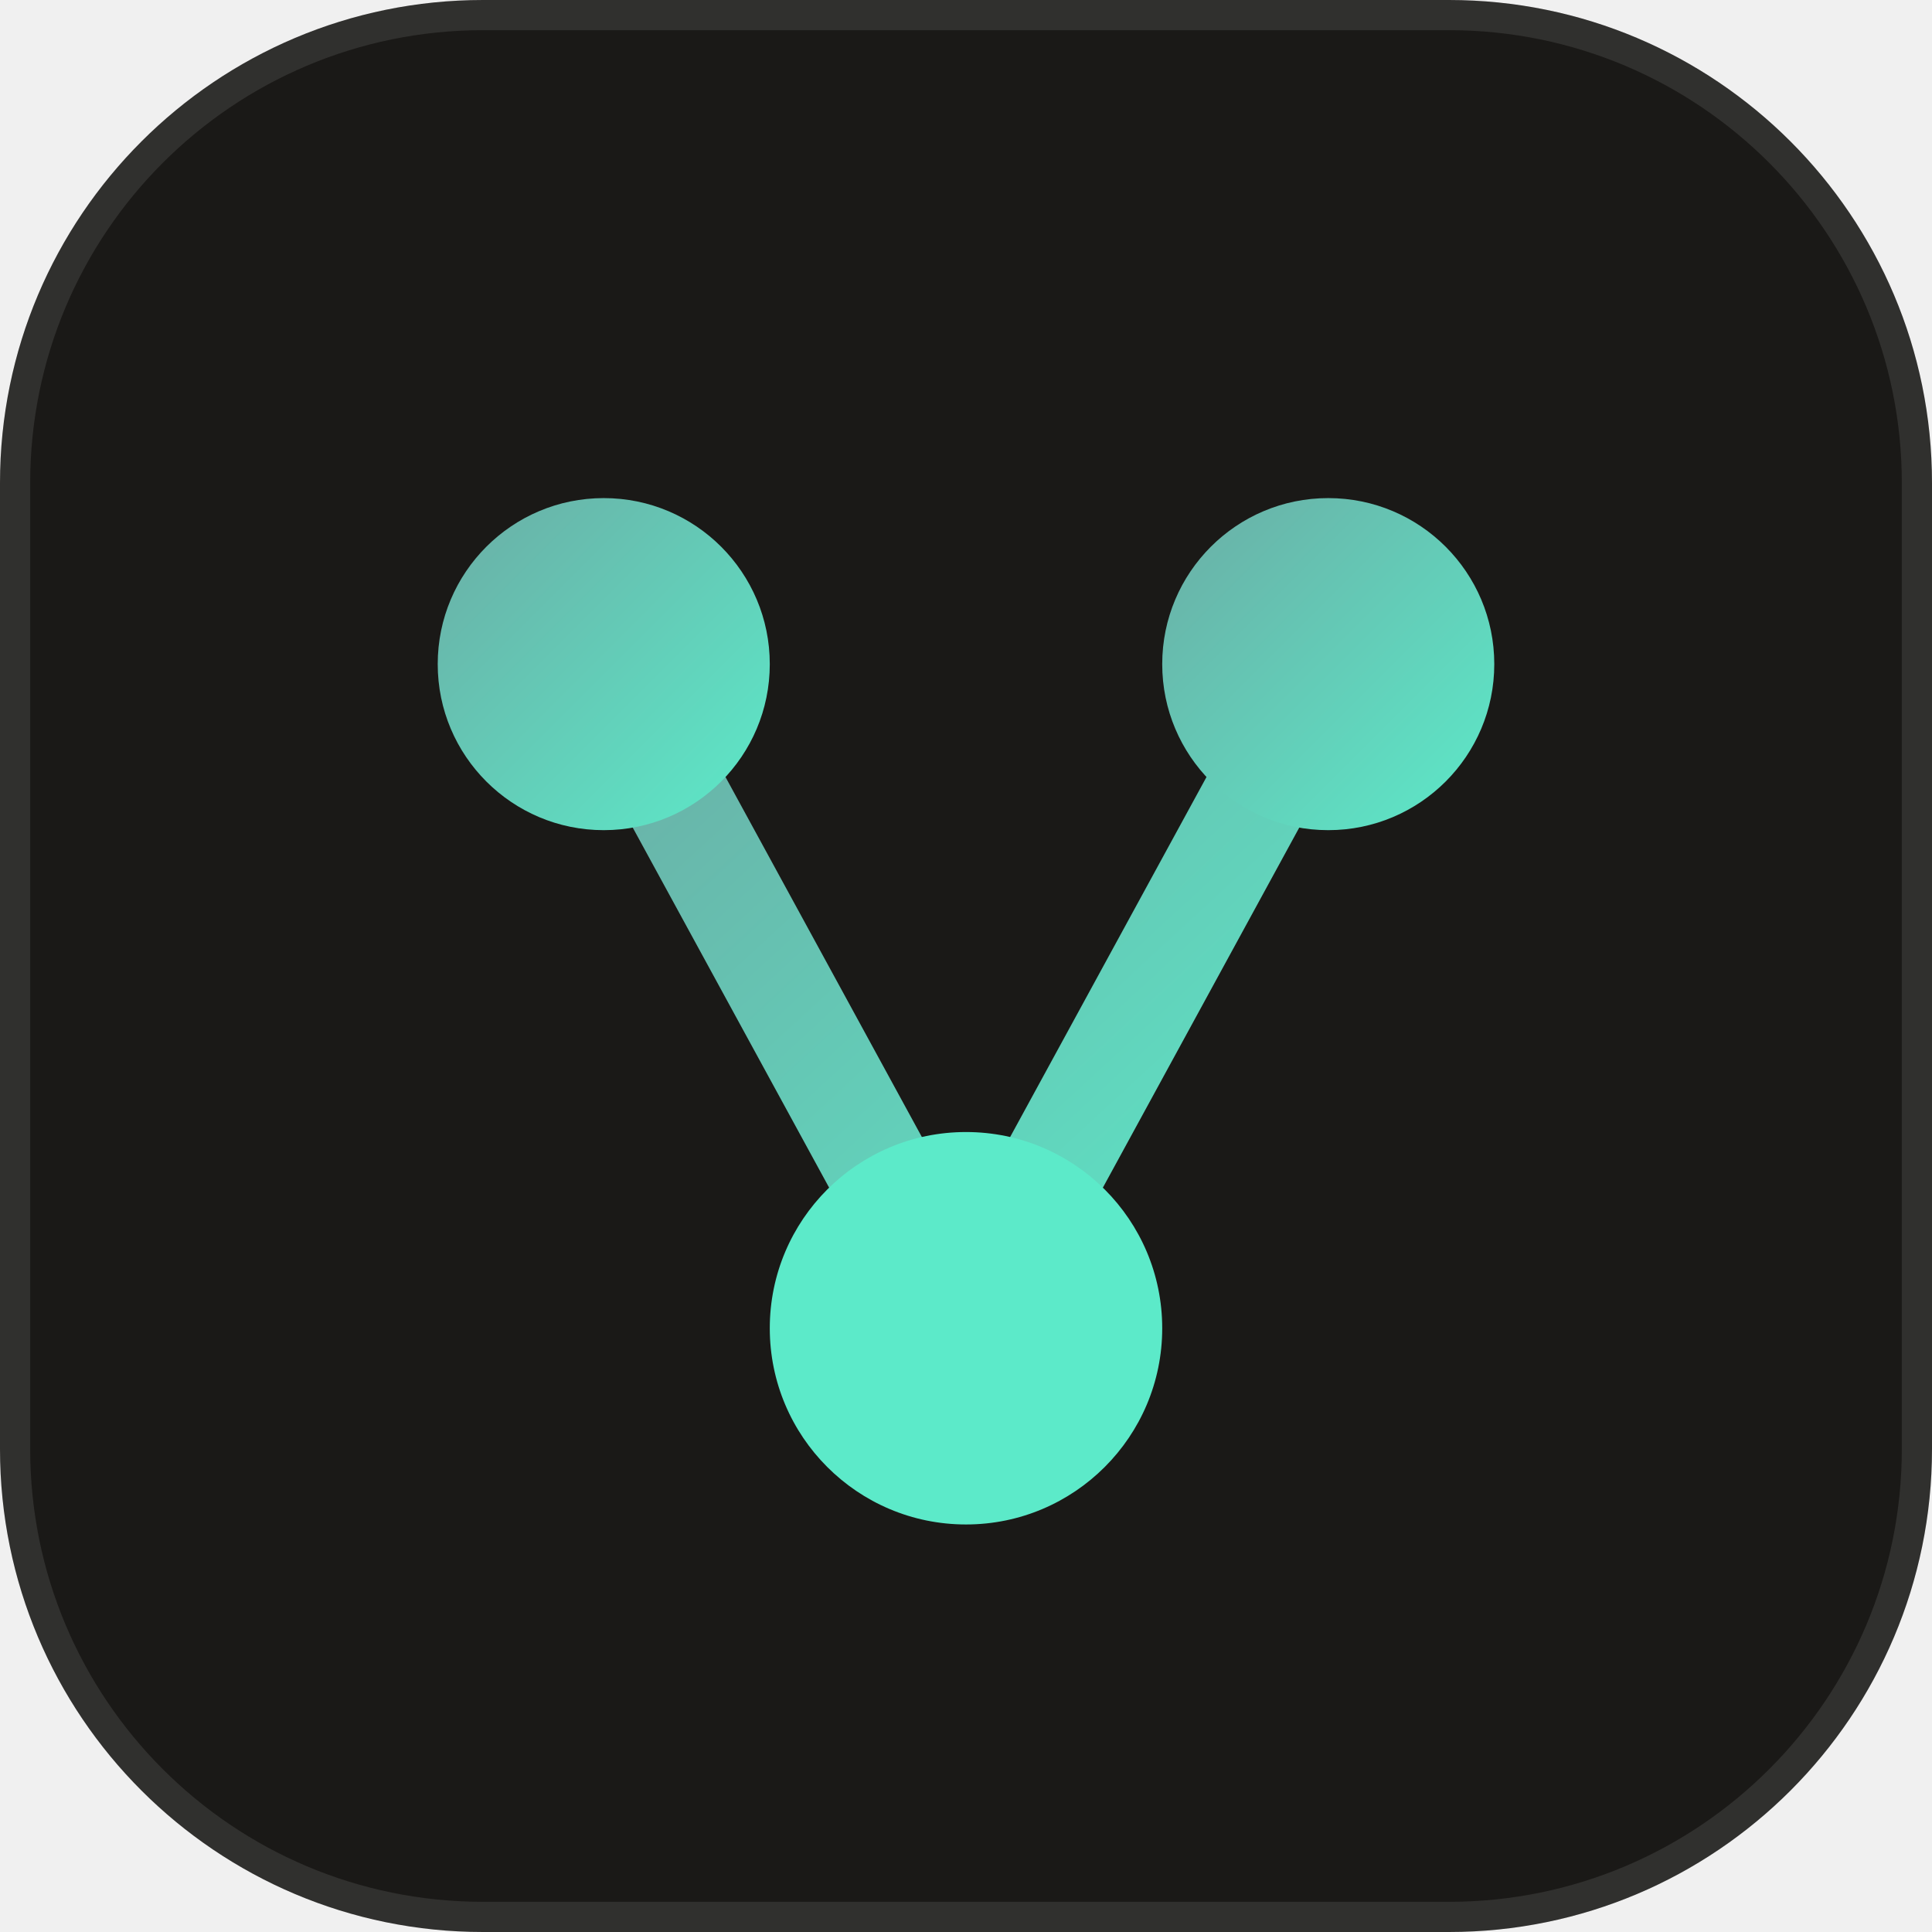
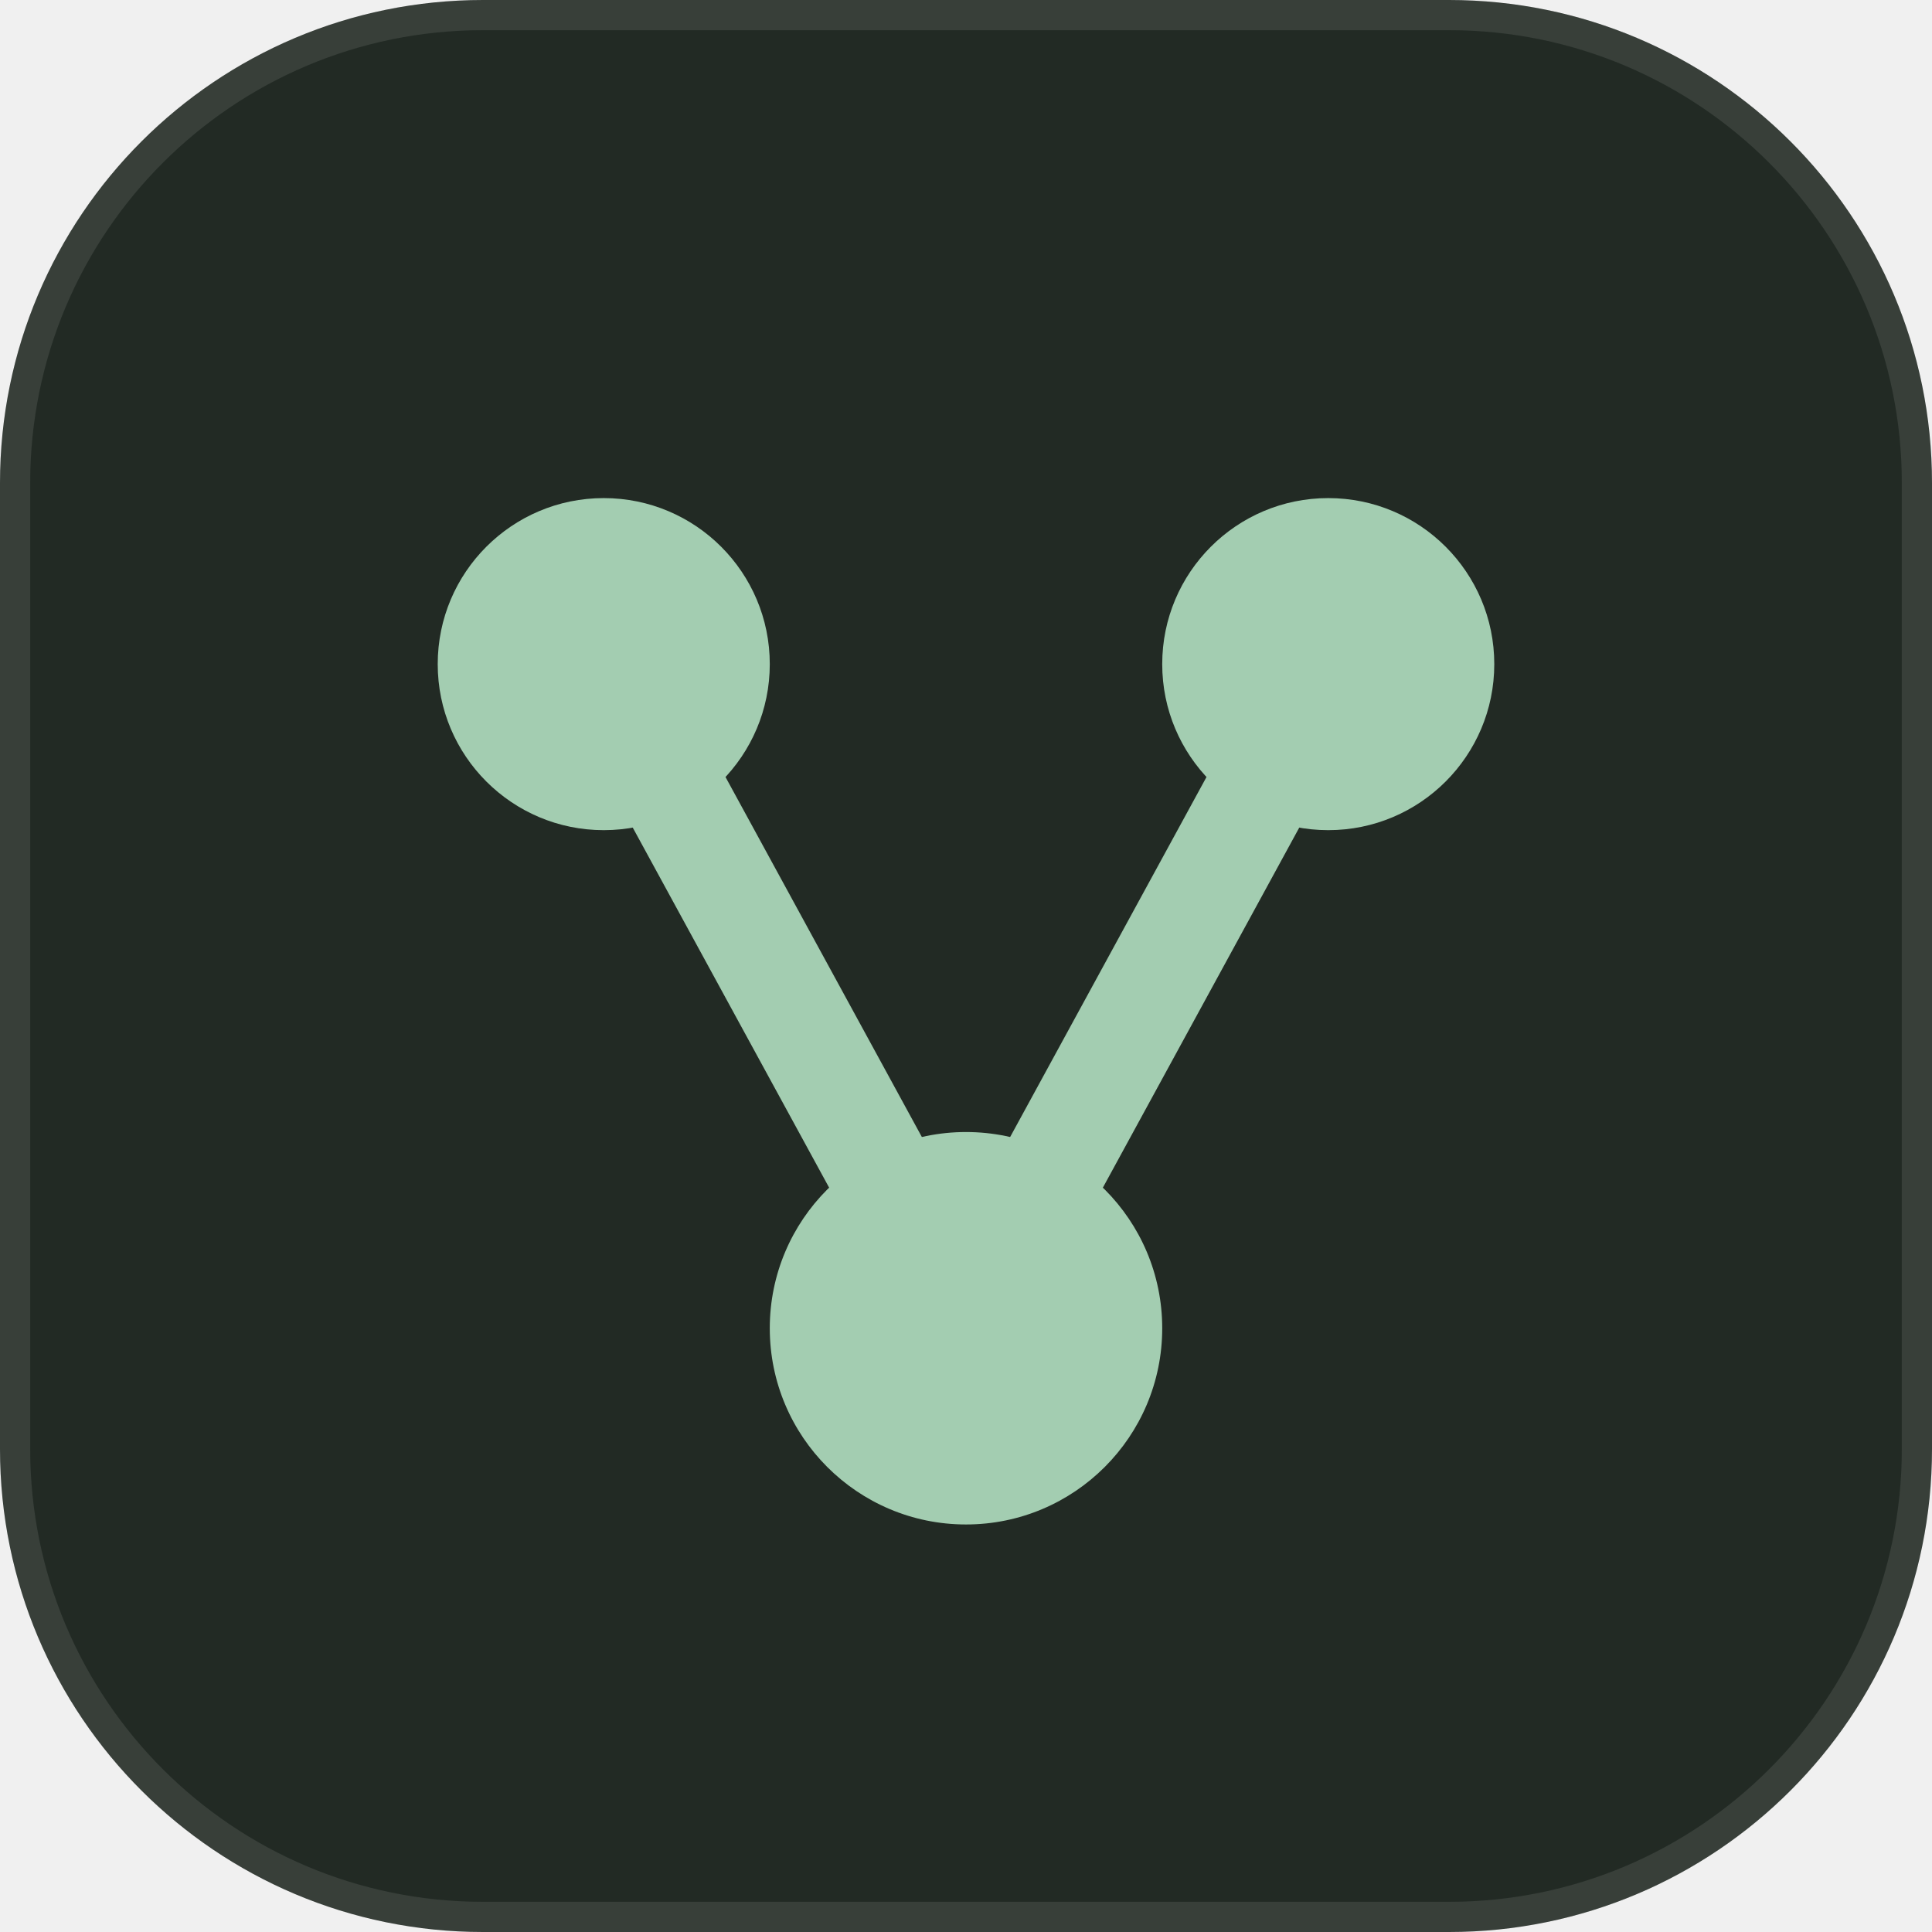
<svg xmlns="http://www.w3.org/2000/svg" viewBox="0 0 64 64">
-   <defs>
-     <linearGradient id="g" x1="0" y1="0" x2="1" y2="1">
-       <stop offset="0" stop-color="#6BADA5" />
-       <stop offset="1" stop-color="#5CEAC9" />
-     </linearGradient>
-   </defs>
-   <rect width="64" height="64" rx="16" fill="#1a1917" />
+   <rect width="64" height="64" rx="16" fill="#222a24" />
  <rect x="0.5" y="0.5" width="63" height="63" rx="15.5" fill="none" stroke="#ffffff" stroke-opacity="0.1" />
-   <path d="M20 22L32 44L44 22" stroke="url(#g)" stroke-width="3.5" fill="none" stroke-linecap="round" stroke-linejoin="round" />
-   <circle cx="20" cy="22" r="5.5" fill="url(#g)" />
-   <circle cx="44" cy="22" r="5.5" fill="url(#g)" />
-   <circle cx="32" cy="44" r="6.5" fill="#5CEAC9" />
+   <path d="M20 22L32 44L44 22" stroke="#a3cdb1" stroke-width="3.5" fill="none" stroke-linecap="round" stroke-linejoin="round" />
+   <circle cx="20" cy="22" r="5.5" fill="#a3cdb1" />
+   <circle cx="44" cy="22" r="5.5" fill="#a3cdb1" />
+   <circle cx="32" cy="44" r="6.5" fill="#a3cdb1" />
</svg>
